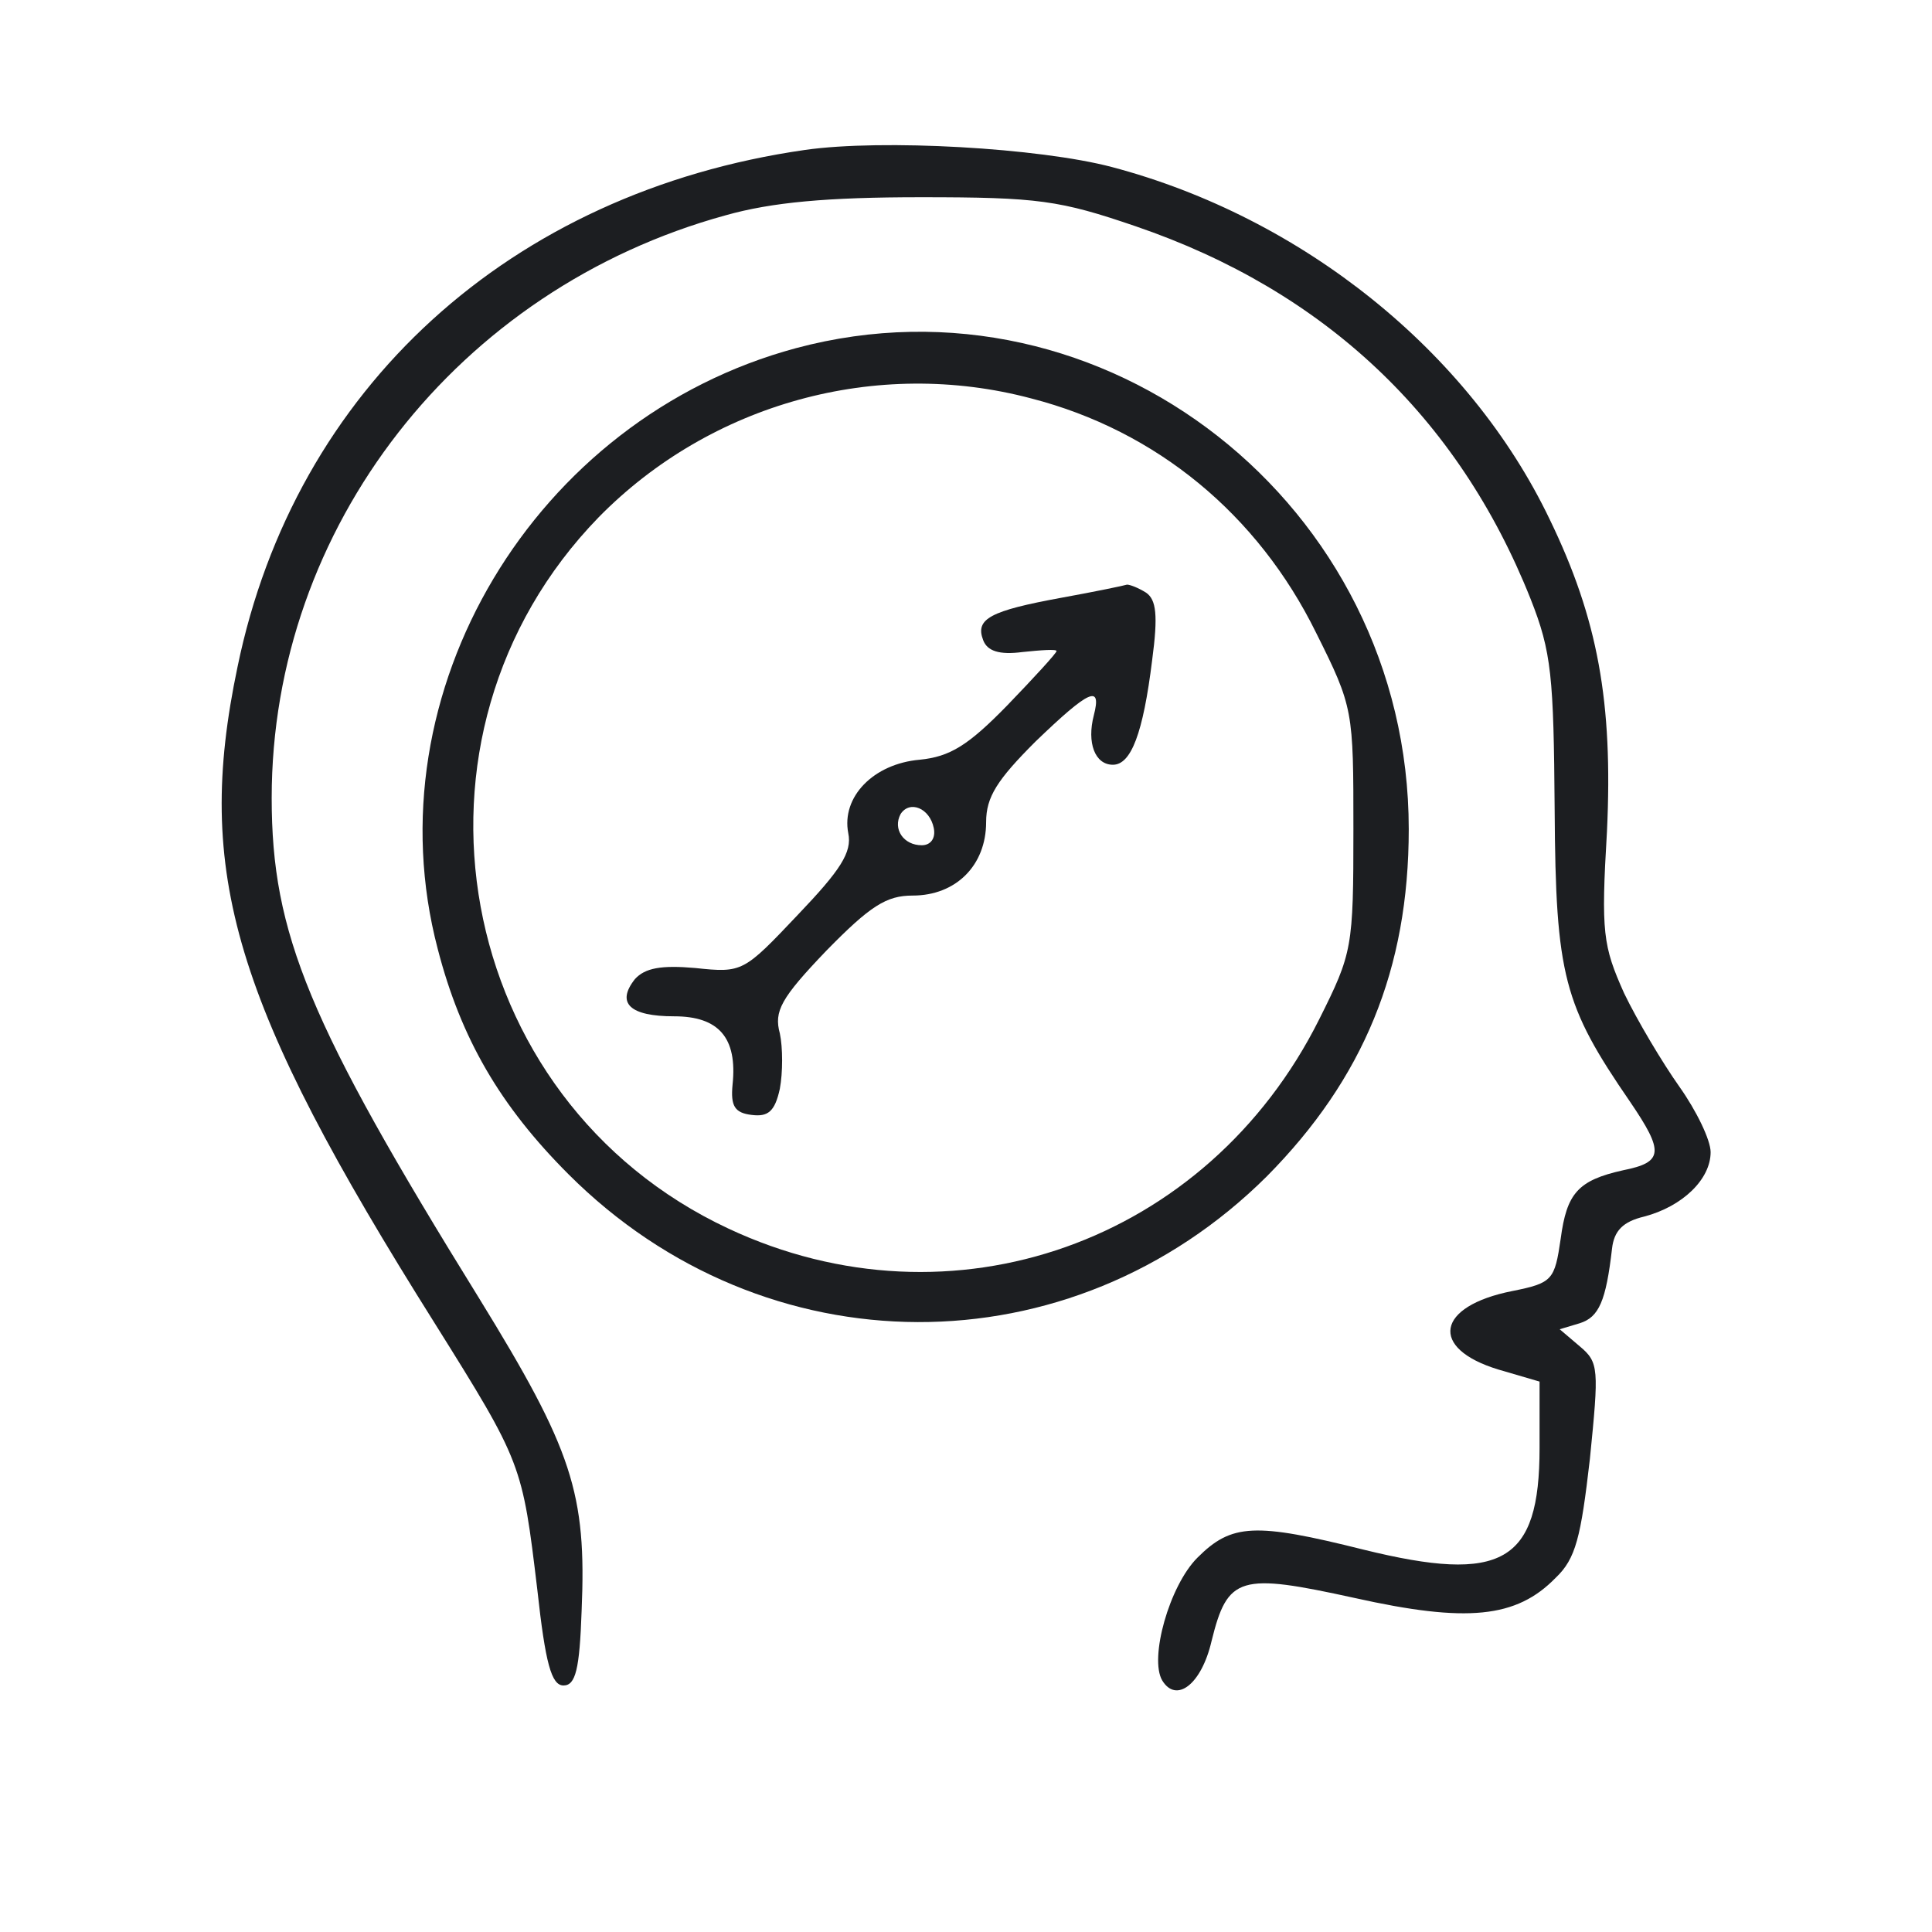
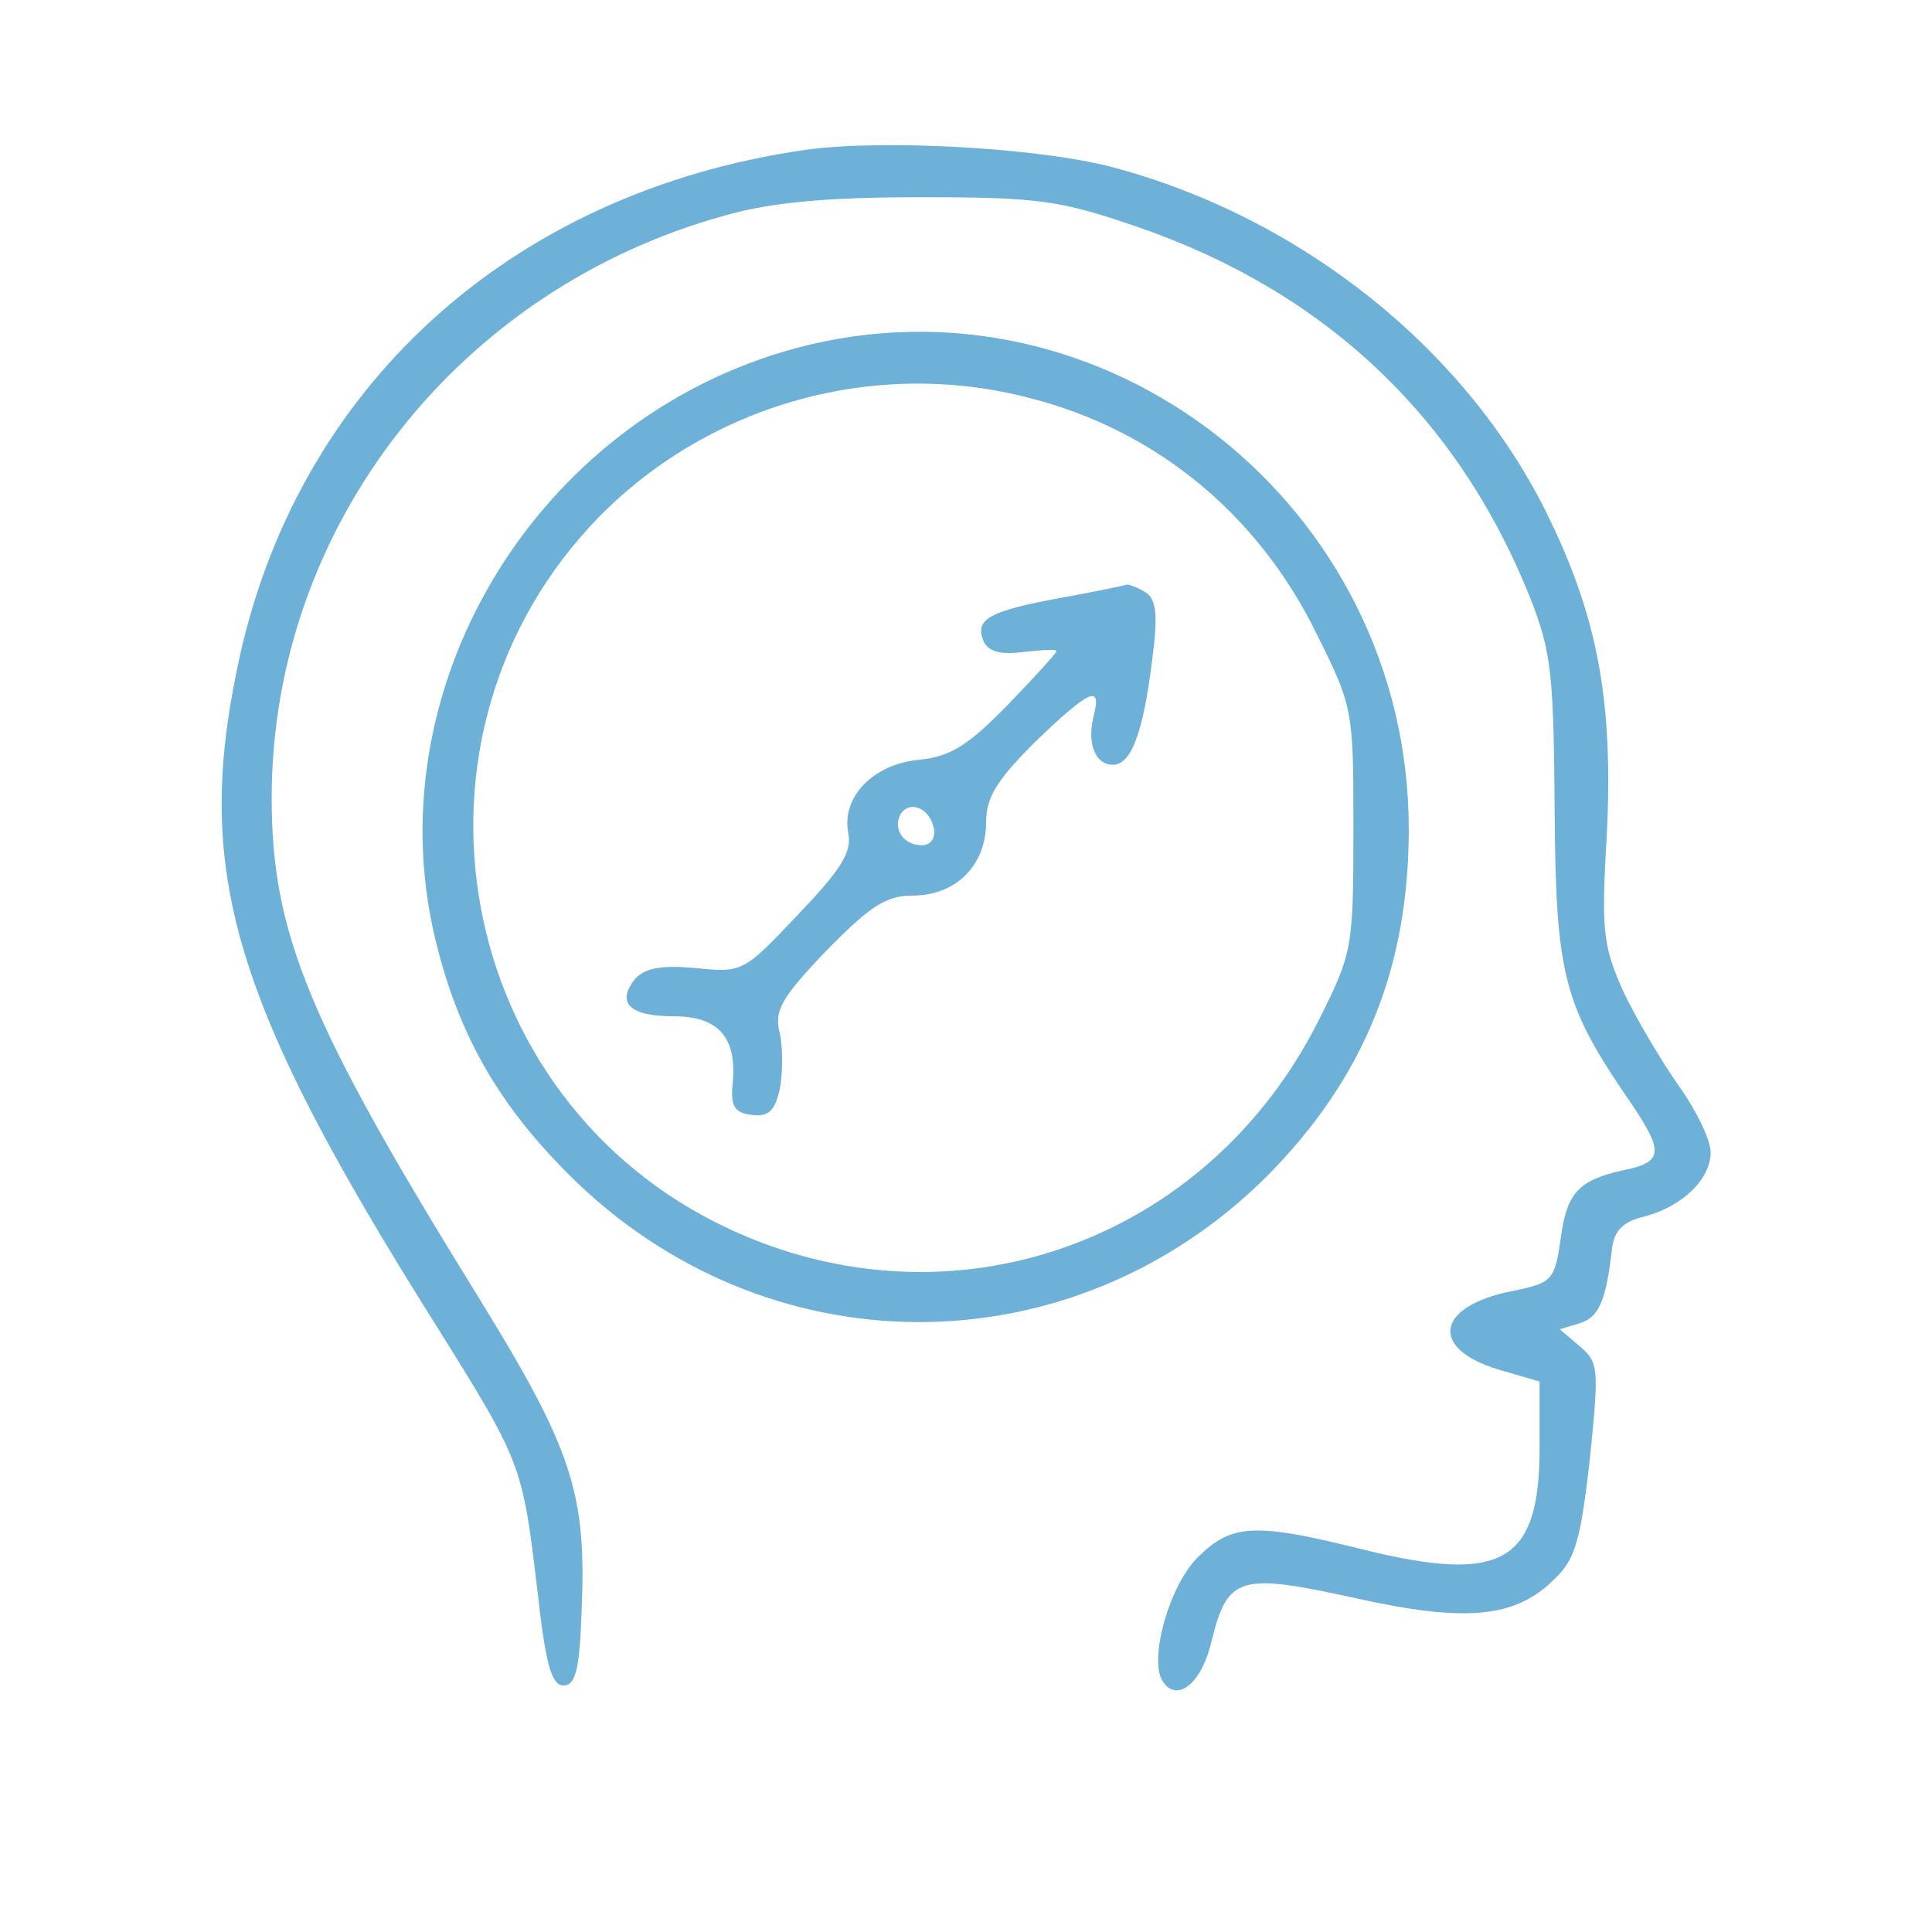
<svg xmlns="http://www.w3.org/2000/svg" version="1.0" width="192pt" height="192pt" viewBox="0 0 192 192" preserveAspectRatio="xMidYMid meet">
  <g transform="translate(0,192) scale(0.1,-0.1)" fill="#000000" stroke="none">
-     <path fill="rgb(28, 30, 33)" d="M800 1771 c-293 -42 -507 -237 -564 -514 -43 -205 -4 -334 196 -652 87 -139 87 -140 102 -265 8 -73 14 -95 26 -95 12 0 16 16 18 74 5 117 -9 160 -102 311 -169 273 -206 362 -206 497 0 269 185 506 451 579 46 13 101 18 194 18 117 0 138 -3 214 -29 187 -64 320 -189 392 -370 21 -53 23 -77 24 -210 1 -165 9 -194 75 -290 34 -50 33 -60 -7 -68 -45 -10 -56 -23 -62 -68 -6 -41 -8 -44 -48 -52 -76 -15 -83 -57 -14 -78 l41 -12 0 -66 c0 -114 -37 -135 -175 -101 -108 27 -131 26 -165 -8 -28 -28 -48 -100 -35 -122 14 -23 39 -4 49 39 16 65 28 68 142 43 112 -25 161 -20 200 20 20 19 25 40 34 118 9 90 9 96 -10 112 l-20 17 20 6 c19 6 26 22 32 74 2 18 11 27 32 32 38 10 66 37 66 64 0 12 -14 41 -31 65 -17 24 -42 66 -55 93 -21 47 -23 60 -17 161 6 128 -9 211 -57 310 -80 167 -246 300 -435 350 -72 19 -228 28 -305 17z" />
-     <path fill="rgb(28, 30, 33)" d="M791 1574 c-260 -70 -423 -342 -356 -597 23 -89 62 -156 130 -224 195 -195 499 -196 694 -2 96 97 141 206 141 345 0 322 -303 560 -609 478z m234 -50 c124 -32 225 -115 283 -233 37 -74 37 -77 37 -195 0 -118 -1 -123 -34 -189 -111 -222 -365 -312 -587 -208 -274 128 -340 490 -129 707 111 113 276 159 430 118z" />
-     <path fill="rgb(28, 30, 33)" d="M1055 1326 c-71 -13 -86 -21 -78 -42 4 -11 16 -15 39 -12 19 2 34 3 34 1 0 -2 -22 -26 -49 -54 -39 -40 -57 -51 -87 -54 -46 -4 -78 -37 -71 -73 4 -19 -8 -37 -50 -81 -54 -57 -55 -58 -102 -53 -34 3 -50 0 -60 -11 -19 -24 -5 -37 39 -37 44 0 63 -21 58 -68 -2 -21 2 -28 19 -30 16 -2 23 3 28 26 3 16 3 41 0 55 -6 22 1 35 46 82 44 45 60 55 86 55 43 0 73 30 73 73 0 25 11 42 49 80 54 52 66 57 58 26 -7 -27 1 -49 19 -49 18 0 30 31 39 104 6 45 4 60 -6 67 -8 5 -16 8 -19 8 -3 -1 -32 -7 -65 -13z m-127 -229 c2 -10 -3 -17 -12 -17 -18 0 -29 16 -21 31 9 14 29 6 33 -14z" />
+     <path fill="#6DB1D9" d="M800 1771 c-293 -42 -507 -237 -564 -514 -43 -205 -4 -334 196 -652 87 -139 87 -140 102 -265 8 -73 14 -95 26 -95 12 0 16 16 18 74 5 117 -9 160 -102 311 -169 273 -206 362 -206 497 0 269 185 506 451 579 46 13 101 18 194 18 117 0 138 -3 214 -29 187 -64 320 -189 392 -370 21 -53 23 -77 24 -210 1 -165 9 -194 75 -290 34 -50 33 -60 -7 -68 -45 -10 -56 -23 -62 -68 -6 -41 -8 -44 -48 -52 -76 -15 -83 -57 -14 -78 l41 -12 0 -66 c0 -114 -37 -135 -175 -101 -108 27 -131 26 -165 -8 -28 -28 -48 -100 -35 -122 14 -23 39 -4 49 39 16 65 28 68 142 43 112 -25 161 -20 200 20 20 19 25 40 34 118 9 90 9 96 -10 112 l-20 17 20 6 c19 6 26 22 32 74 2 18 11 27 32 32 38 10 66 37 66 64 0 12 -14 41 -31 65 -17 24 -42 66 -55 93 -21 47 -23 60 -17 161 6 128 -9 211 -57 310 -80 167 -246 300 -435 350 -72 19 -228 28 -305 17z" />
+     <path fill="#6DB1D9" d="M791 1574 c-260 -70 -423 -342 -356 -597 23 -89 62 -156 130 -224 195 -195 499 -196 694 -2 96 97 141 206 141 345 0 322 -303 560 -609 478z m234 -50 c124 -32 225 -115 283 -233 37 -74 37 -77 37 -195 0 -118 -1 -123 -34 -189 -111 -222 -365 -312 -587 -208 -274 128 -340 490 -129 707 111 113 276 159 430 118z" />
+     <path fill="#6DB1D9" d="M1055 1326 c-71 -13 -86 -21 -78 -42 4 -11 16 -15 39 -12 19 2 34 3 34 1 0 -2 -22 -26 -49 -54 -39 -40 -57 -51 -87 -54 -46 -4 -78 -37 -71 -73 4 -19 -8 -37 -50 -81 -54 -57 -55 -58 -102 -53 -34 3 -50 0 -60 -11 -19 -24 -5 -37 39 -37 44 0 63 -21 58 -68 -2 -21 2 -28 19 -30 16 -2 23 3 28 26 3 16 3 41 0 55 -6 22 1 35 46 82 44 45 60 55 86 55 43 0 73 30 73 73 0 25 11 42 49 80 54 52 66 57 58 26 -7 -27 1 -49 19 -49 18 0 30 31 39 104 6 45 4 60 -6 67 -8 5 -16 8 -19 8 -3 -1 -32 -7 -65 -13z m-127 -229 c2 -10 -3 -17 -12 -17 -18 0 -29 16 -21 31 9 14 29 6 33 -14z" />
  </g>
</svg>
